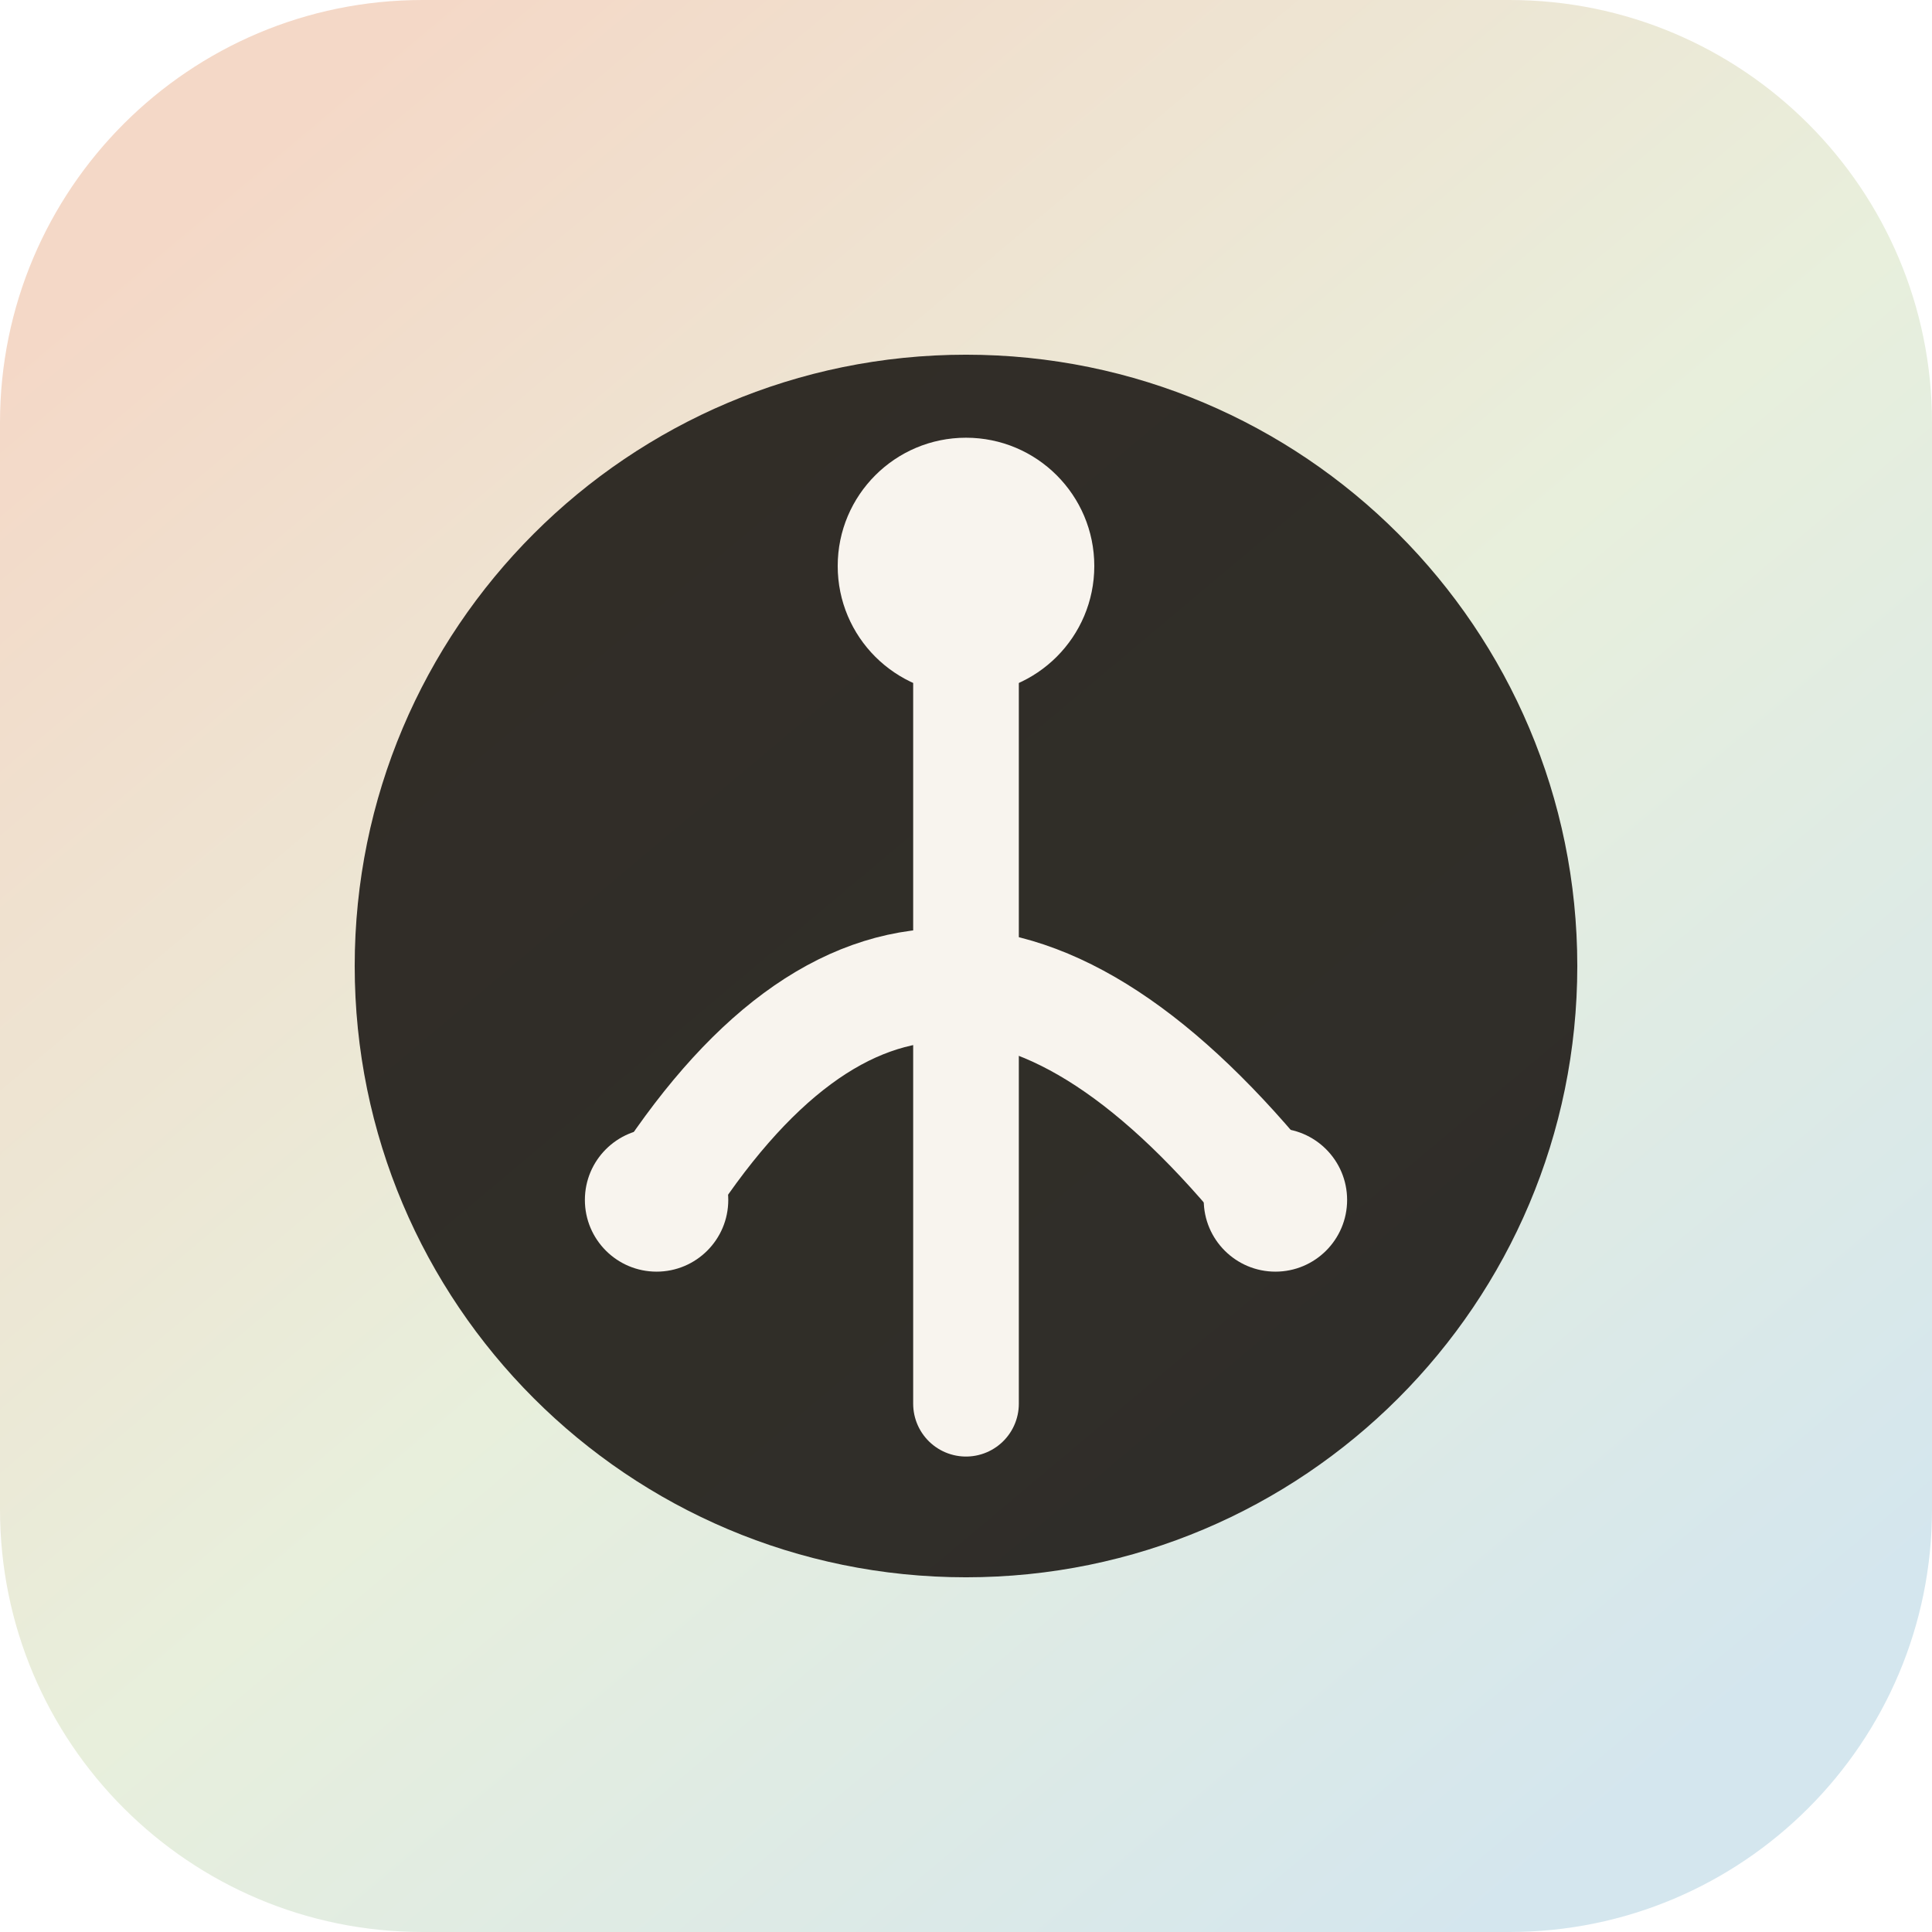
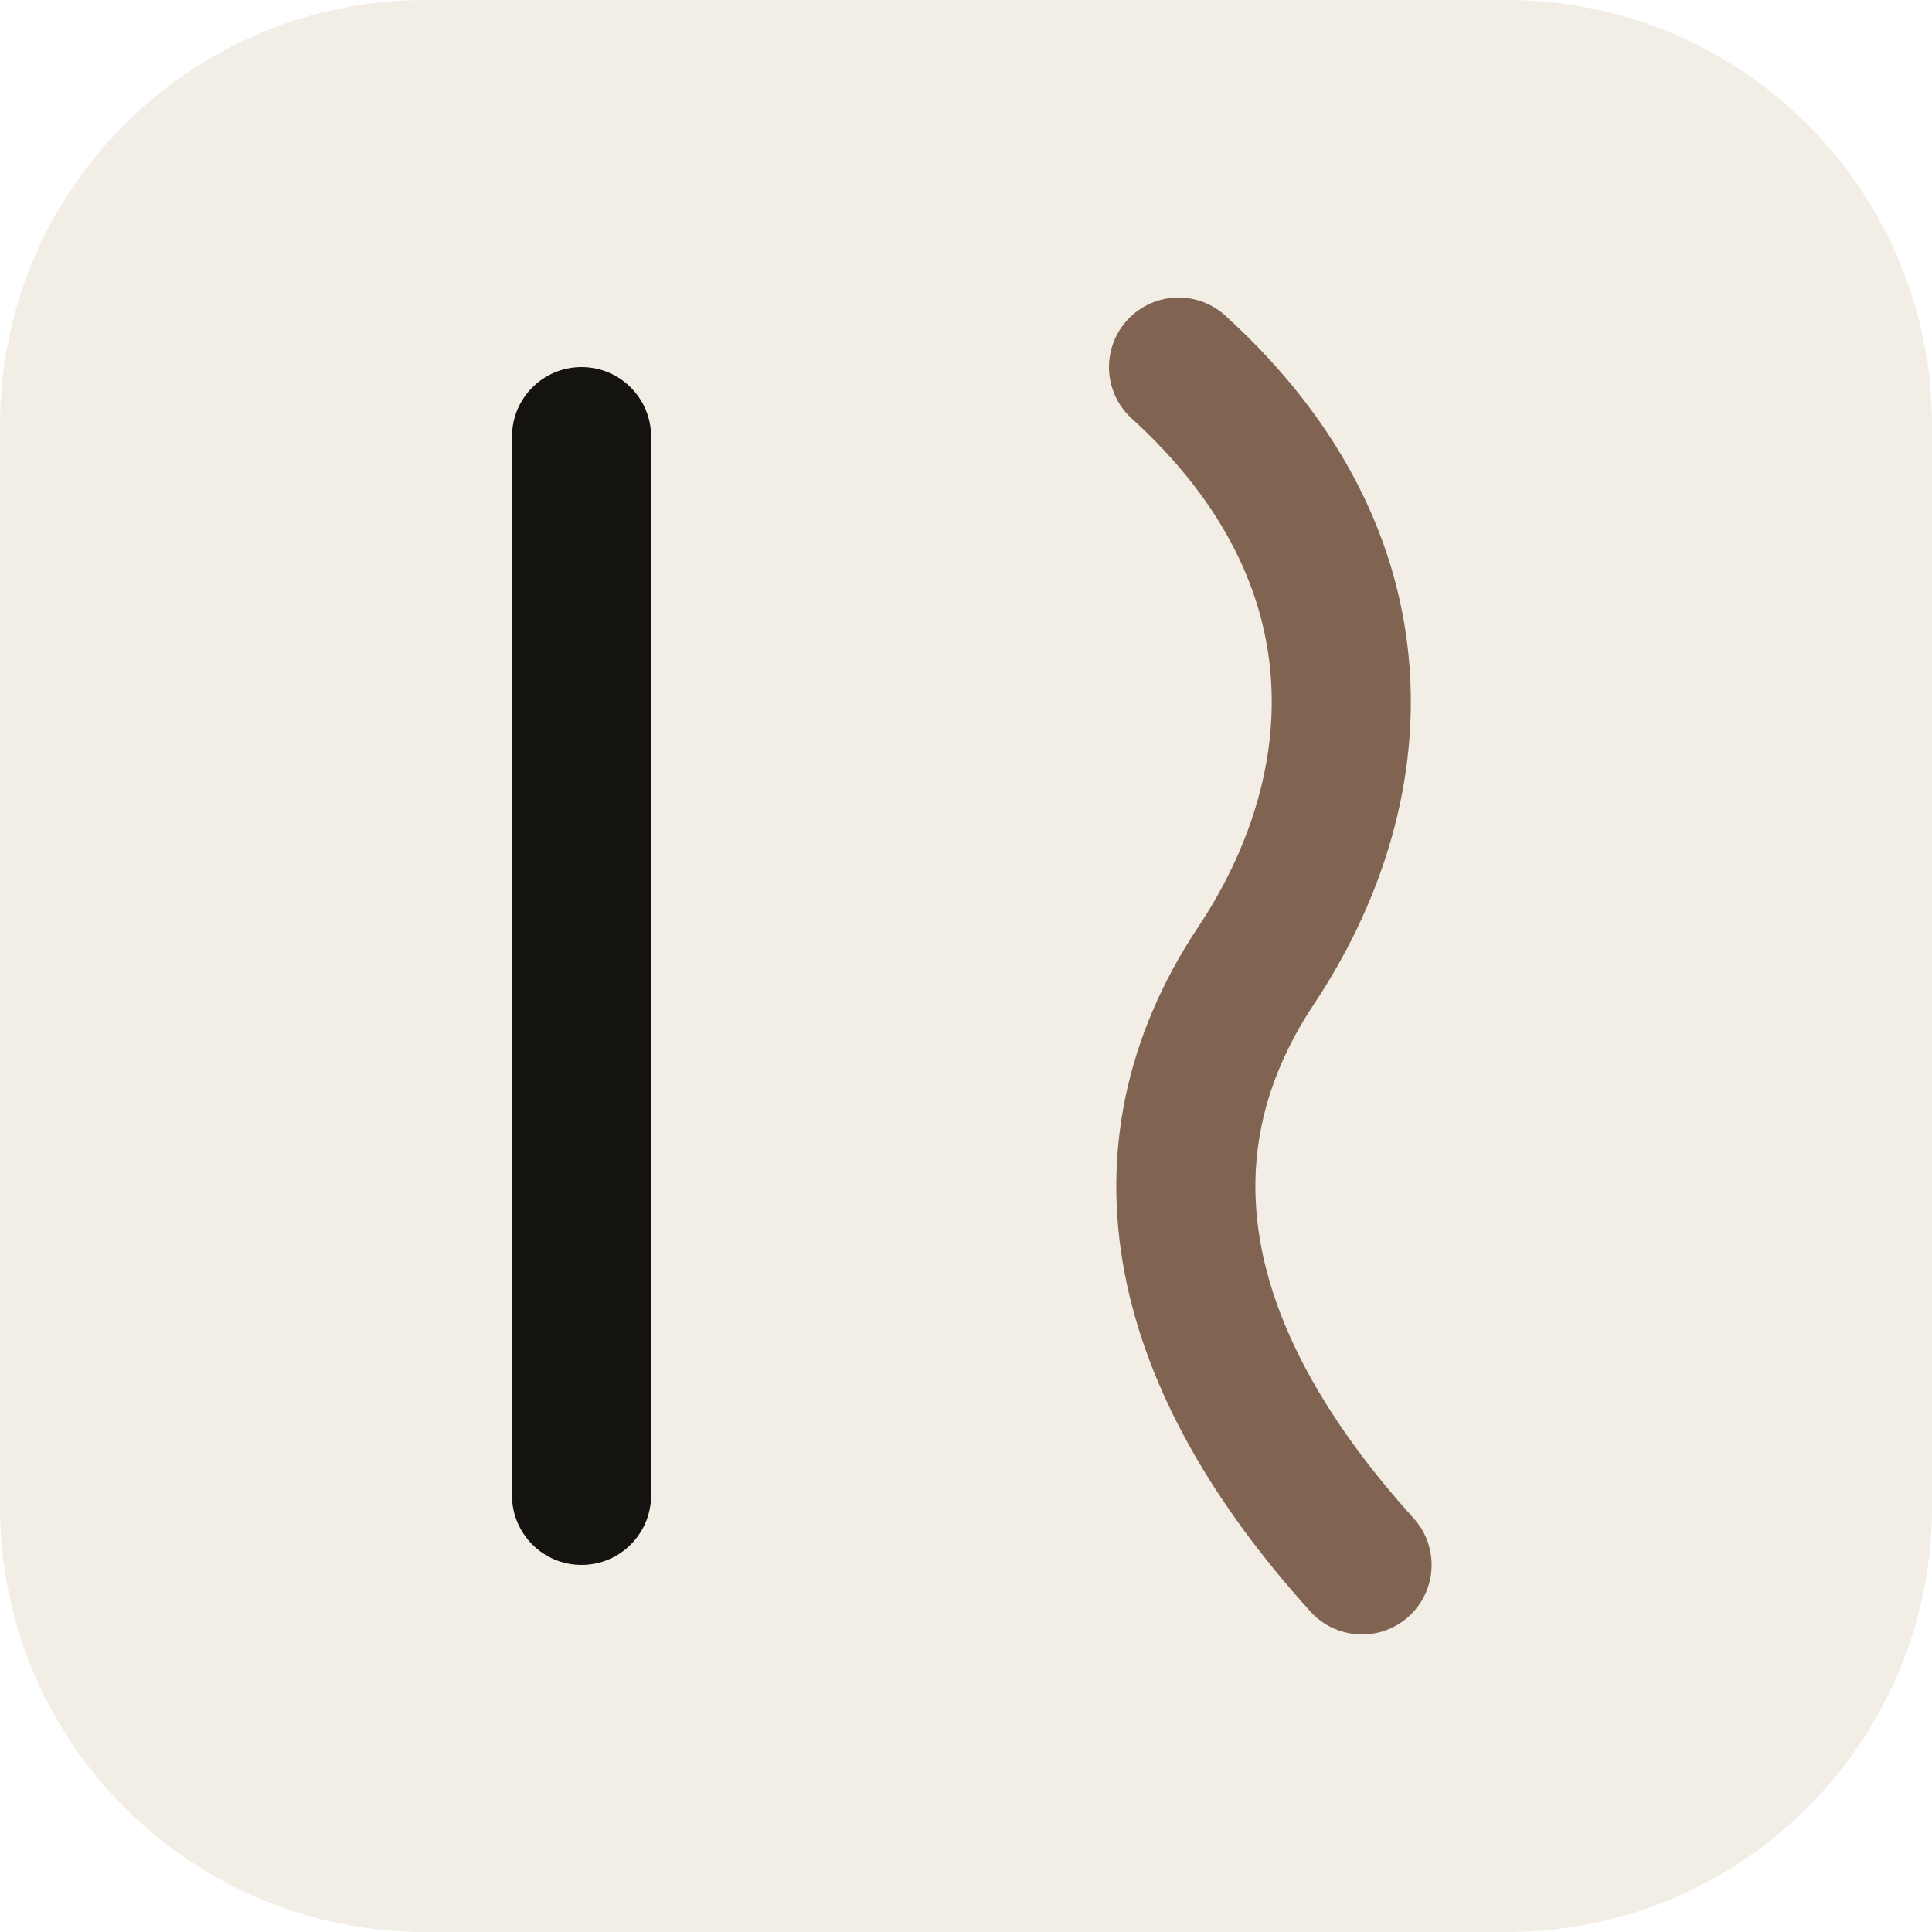
- <svg xmlns="http://www.w3.org/2000/svg" viewBox="0 0 512 512">
-   <defs>
-     <linearGradient id="bg" x1="70" y1="36" x2="438" y2="474" gradientUnits="userSpaceOnUse">
-       <stop stop-color="#f4d8c7" />
-       <stop offset=".52" stop-color="#e8efdc" />
-       <stop offset="1" stop-color="#d4e6ee" />
-     </linearGradient>
-   </defs>
-   <rect width="512" height="512" rx="112" fill="url(#bg)" />
-   <circle cx="256" cy="256" r="162" fill="#211d19" opacity=".92" />
-   <path d="M174 318c48-76 103-76 164 0" fill="none" stroke="#f8f4ee" stroke-width="30" stroke-linecap="round" />
-   <path d="M256 154v218" fill="none" stroke="#f8f4ee" stroke-width="28" stroke-linecap="round" />
-   <circle cx="256" cy="150" r="34" fill="#f8f4ee" />
-   <circle cx="174" cy="318" r="19" fill="#f8f4ee" />
-   <circle cx="338" cy="318" r="19" fill="#f8f4ee" />
+ <svg xmlns="http://www.w3.org/2000/svg" width="1000" height="1000" viewBox="0 0 1000 1000">
+   <rect width="1000" height="1000" rx="220" fill="#F2EEE6" />
+   <rect x="265" y="190" width="72" height="620" rx="36" fill="#151310" />
+   <path d="M 610 190 C 720 290, 710 410, 650 500 C 585 598, 610 705, 705 810" fill="none" stroke="#806451" stroke-width="72" stroke-linecap="round" />
</svg>
